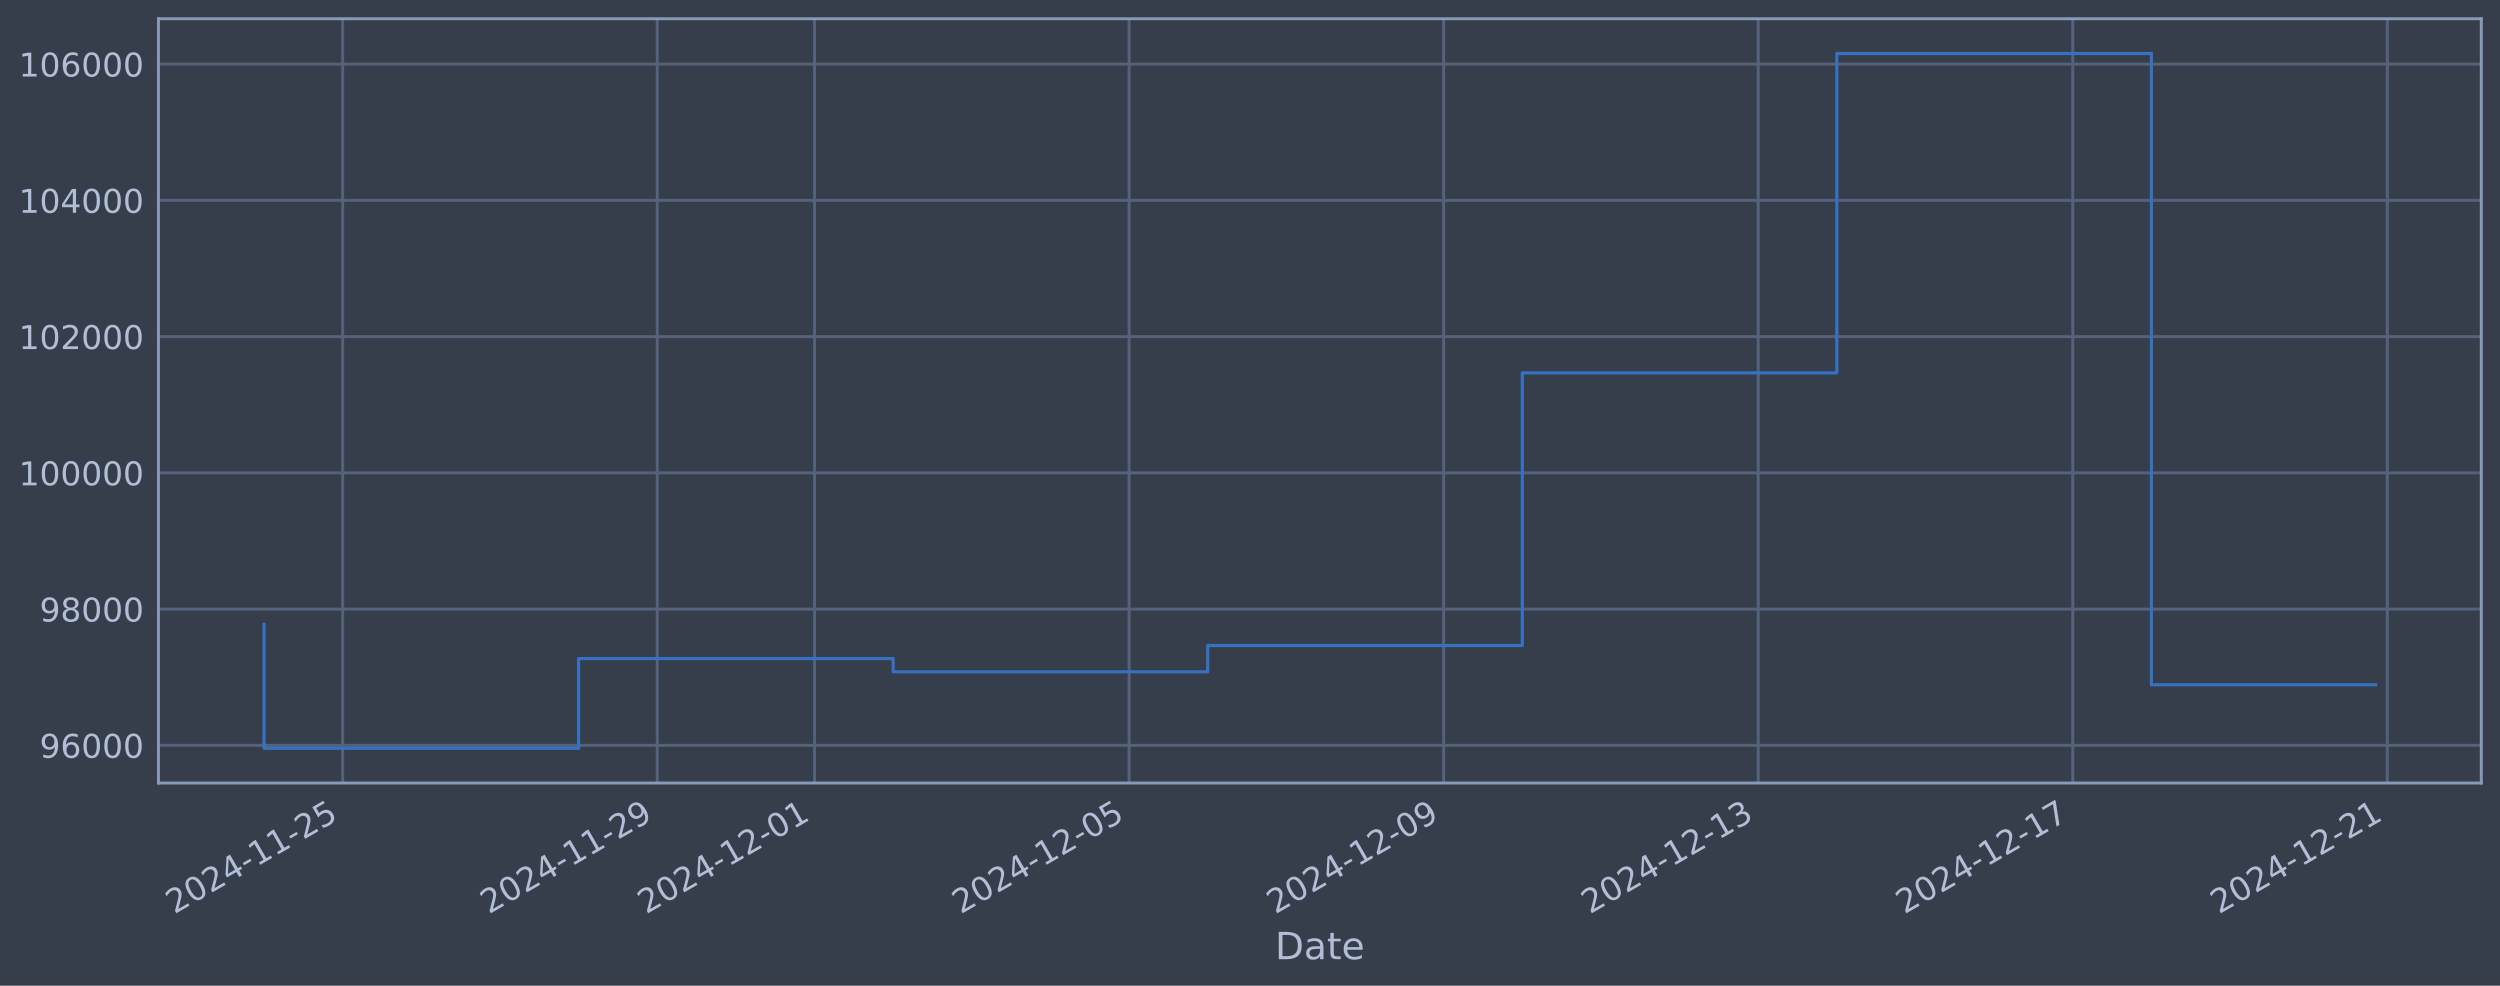
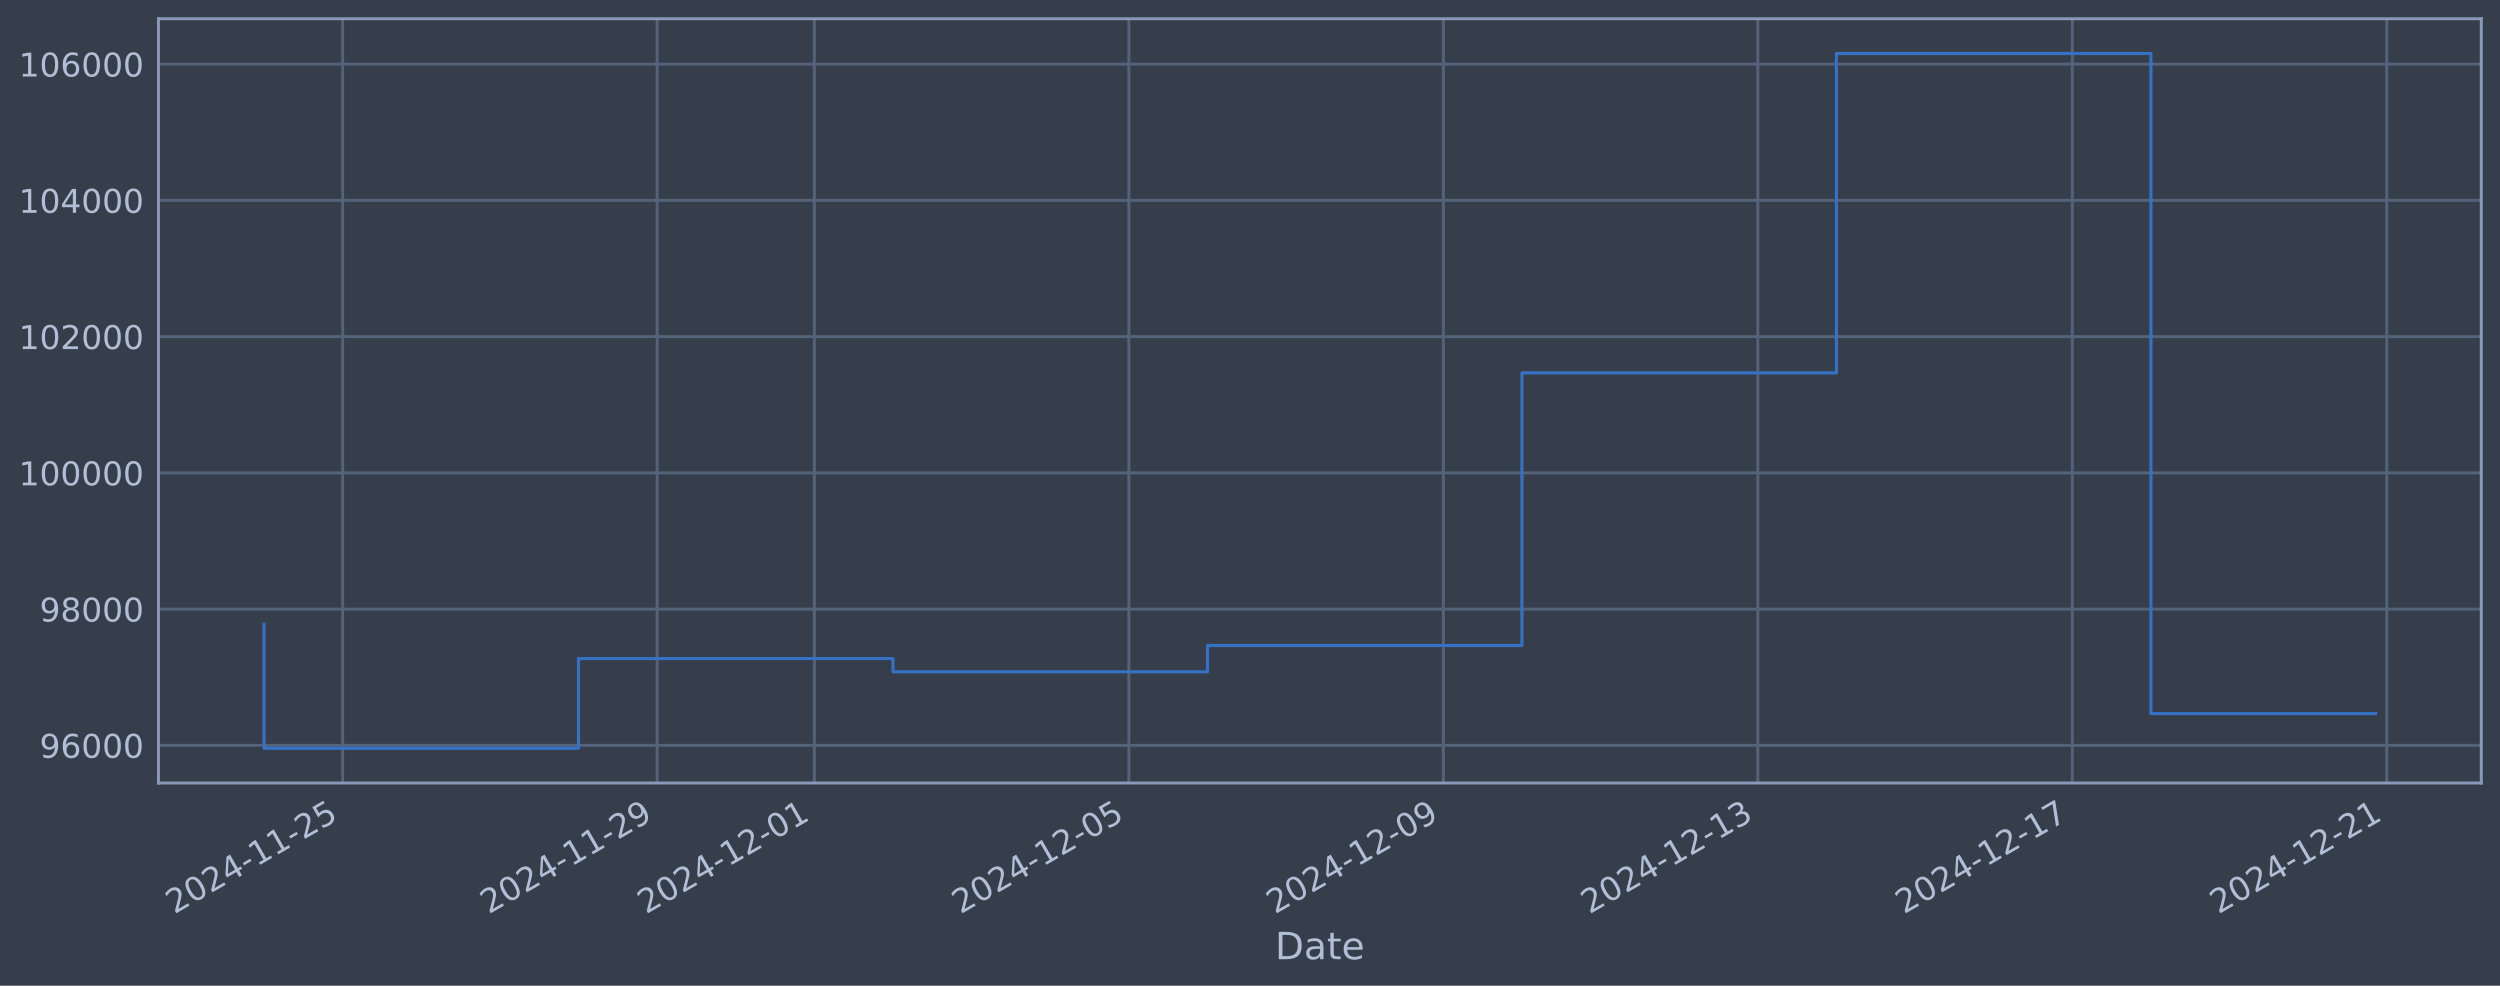
<svg xmlns="http://www.w3.org/2000/svg" xmlns:xlink="http://www.w3.org/1999/xlink" width="960.9pt" height="378.87pt" viewBox="0 0 960.9 378.87" version="1.1">
  <defs>
    <style type="text/css">*{stroke-linejoin: round; stroke-linecap: butt}</style>
  </defs>
  <g id="figure_1">
    <g id="patch_1">
      <path d="M 0 378.87  L 960.9 378.87  L 960.9 0  L 0 0  z " style="fill: #373e4b" />
    </g>
    <g id="axes_1">
      <g id="patch_2">
        <path d="M 60.901 300.96  L 953.701 300.96  L 953.701 7.2  L 60.901 7.2  z " style="fill: #373e4b" />
      </g>
      <g id="matplotlib.axis_1">
        <g id="xtick_1">
          <g id="line2d_1">
-             <path d="M 131.709 300.96  L 131.709 7.2  " clip-path="url(#p6a6e01a2cd)" style="fill: none; stroke: #546379; stroke-width: 1.12; stroke-linecap: square" />
+             <path d="M 131.701 300.96  L 131.701 7.2  " clip-path="url(#p6ea00b394d)" style="fill: none; stroke: #546379; stroke-width: 1.12; stroke-linecap: square" />
          </g>
          <g id="line2d_2" />
          <g id="text_1">
-             <g style="fill: #b1bed6" transform="translate(66.98318 351.4642) rotate(-30) scale(0.126 -0.126)">
+             <g style="fill: #b1bed6" transform="translate(66.97537 351.4642) rotate(-30) scale(0.126 -0.126)">
              <defs>
                <path id="DejaVuSans-32" d="M 1228 531  L 3431 531  L 3431 0  L 469 0  L 469 531  Q 828 903 1448 1529  Q 2069 2156 2228 2338  Q 2531 2678 2651 2914  Q 2772 3150 2772 3378  Q 2772 3750 2511 3984  Q 2250 4219 1831 4219  Q 1534 4219 1204 4116  Q 875 4013 500 3803  L 500 4441  Q 881 4594 1212 4672  Q 1544 4750 1819 4750  Q 2544 4750 2975 4387  Q 3406 4025 3406 3419  Q 3406 3131 3298 2873  Q 3191 2616 2906 2266  Q 2828 2175 2409 1742  Q 1991 1309 1228 531  z " transform="scale(0.015625)" />
                <path id="DejaVuSans-30" d="M 2034 4250  Q 1547 4250 1301 3770  Q 1056 3291 1056 2328  Q 1056 1369 1301 889  Q 1547 409 2034 409  Q 2525 409 2770 889  Q 3016 1369 3016 2328  Q 3016 3291 2770 3770  Q 2525 4250 2034 4250  z M 2034 4750  Q 2819 4750 3233 4129  Q 3647 3509 3647 2328  Q 3647 1150 3233 529  Q 2819 -91 2034 -91  Q 1250 -91 836 529  Q 422 1150 422 2328  Q 422 3509 836 4129  Q 1250 4750 2034 4750  z " transform="scale(0.015625)" />
                <path id="DejaVuSans-34" d="M 2419 4116  L 825 1625  L 2419 1625  L 2419 4116  z M 2253 4666  L 3047 4666  L 3047 1625  L 3713 1625  L 3713 1100  L 3047 1100  L 3047 0  L 2419 0  L 2419 1100  L 313 1100  L 313 1709  L 2253 4666  z " transform="scale(0.015625)" />
                <path id="DejaVuSans-2d" d="M 313 2009  L 1997 2009  L 1997 1497  L 313 1497  L 313 2009  z " transform="scale(0.015625)" />
                <path id="DejaVuSans-31" d="M 794 531  L 1825 531  L 1825 4091  L 703 3866  L 703 4441  L 1819 4666  L 2450 4666  L 2450 531  L 3481 531  L 3481 0  L 794 0  L 794 531  z " transform="scale(0.015625)" />
                <path id="DejaVuSans-35" d="M 691 4666  L 3169 4666  L 3169 4134  L 1269 4134  L 1269 2991  Q 1406 3038 1543 3061  Q 1681 3084 1819 3084  Q 2600 3084 3056 2656  Q 3513 2228 3513 1497  Q 3513 744 3044 326  Q 2575 -91 1722 -91  Q 1428 -91 1123 -41  Q 819 9 494 109  L 494 744  Q 775 591 1075 516  Q 1375 441 1709 441  Q 2250 441 2565 725  Q 2881 1009 2881 1497  Q 2881 1984 2565 2268  Q 2250 2553 1709 2553  Q 1456 2553 1204 2497  Q 953 2441 691 2322  L 691 4666  z " transform="scale(0.015625)" />
              </defs>
              <use xlink:href="#DejaVuSans-32" />
              <use xlink:href="#DejaVuSans-30" transform="translate(63.62305 0)" />
              <use xlink:href="#DejaVuSans-32" transform="translate(127.2461 0)" />
              <use xlink:href="#DejaVuSans-34" transform="translate(190.8691 0)" />
              <use xlink:href="#DejaVuSans-2d" transform="translate(254.4922 0)" />
              <use xlink:href="#DejaVuSans-31" transform="translate(290.5762 0)" />
              <use xlink:href="#DejaVuSans-31" transform="translate(354.1992 0)" />
              <use xlink:href="#DejaVuSans-2d" transform="translate(417.8223 0)" />
              <use xlink:href="#DejaVuSans-32" transform="translate(453.9062 0)" />
              <use xlink:href="#DejaVuSans-35" transform="translate(517.5293 0)" />
            </g>
          </g>
        </g>
        <g id="xtick_2">
          <g id="line2d_3">
-             <path d="M 252.614 300.96  L 252.614 7.2  " clip-path="url(#p6a6e01a2cd)" style="fill: none; stroke: #546379; stroke-width: 1.12; stroke-linecap: square" />
+             <path d="M 252.575 300.96  L 252.575 7.2  " clip-path="url(#p6ea00b394d)" style="fill: none; stroke: #546379; stroke-width: 1.12; stroke-linecap: square" />
          </g>
          <g id="line2d_4" />
          <g id="text_2">
-             <g style="fill: #b1bed6" transform="translate(187.8886 351.4642) rotate(-30) scale(0.126 -0.126)">
+             <g style="fill: #b1bed6" transform="translate(187.8496 351.4642) rotate(-30) scale(0.126 -0.126)">
              <defs>
                <path id="DejaVuSans-39" d="M 703 97  L 703 672  Q 941 559 1184 500  Q 1428 441 1663 441  Q 2288 441 2617 861  Q 2947 1281 2994 2138  Q 2813 1869 2534 1725  Q 2256 1581 1919 1581  Q 1219 1581 811 2004  Q 403 2428 403 3163  Q 403 3881 828 4315  Q 1253 4750 1959 4750  Q 2769 4750 3195 4129  Q 3622 3509 3622 2328  Q 3622 1225 3098 567  Q 2575 -91 1691 -91  Q 1453 -91 1209 -44  Q 966 3 703 97  z M 1959 2075  Q 2384 2075 2632 2365  Q 2881 2656 2881 3163  Q 2881 3666 2632 3958  Q 2384 4250 1959 4250  Q 1534 4250 1286 3958  Q 1038 3666 1038 3163  Q 1038 2656 1286 2365  Q 1534 2075 1959 2075  z " transform="scale(0.015625)" />
              </defs>
              <use xlink:href="#DejaVuSans-32" />
              <use xlink:href="#DejaVuSans-30" transform="translate(63.62305 0)" />
              <use xlink:href="#DejaVuSans-32" transform="translate(127.2461 0)" />
              <use xlink:href="#DejaVuSans-34" transform="translate(190.8691 0)" />
              <use xlink:href="#DejaVuSans-2d" transform="translate(254.4922 0)" />
              <use xlink:href="#DejaVuSans-31" transform="translate(290.5762 0)" />
              <use xlink:href="#DejaVuSans-31" transform="translate(354.1992 0)" />
              <use xlink:href="#DejaVuSans-2d" transform="translate(417.8223 0)" />
              <use xlink:href="#DejaVuSans-32" transform="translate(453.9062 0)" />
              <use xlink:href="#DejaVuSans-39" transform="translate(517.5293 0)" />
            </g>
          </g>
        </g>
        <g id="xtick_3">
          <g id="line2d_5">
-             <path d="M 313.067 300.96  L 313.067 7.2  " clip-path="url(#p6a6e01a2cd)" style="fill: none; stroke: #546379; stroke-width: 1.12; stroke-linecap: square" />
+             <path d="M 313.012 300.96  L 313.012 7.2  " clip-path="url(#p6ea00b394d)" style="fill: none; stroke: #546379; stroke-width: 1.12; stroke-linecap: square" />
          </g>
          <g id="line2d_6" />
          <g id="text_3">
-             <g style="fill: #b1bed6" transform="translate(248.3414 351.4642) rotate(-30) scale(0.126 -0.126)">
+             <g style="fill: #b1bed6" transform="translate(248.2868 351.4642) rotate(-30) scale(0.126 -0.126)">
              <use xlink:href="#DejaVuSans-32" />
              <use xlink:href="#DejaVuSans-30" transform="translate(63.62305 0)" />
              <use xlink:href="#DejaVuSans-32" transform="translate(127.2461 0)" />
              <use xlink:href="#DejaVuSans-34" transform="translate(190.8691 0)" />
              <use xlink:href="#DejaVuSans-2d" transform="translate(254.4922 0)" />
              <use xlink:href="#DejaVuSans-31" transform="translate(290.5762 0)" />
              <use xlink:href="#DejaVuSans-32" transform="translate(354.1992 0)" />
              <use xlink:href="#DejaVuSans-2d" transform="translate(417.8223 0)" />
              <use xlink:href="#DejaVuSans-30" transform="translate(453.9062 0)" />
              <use xlink:href="#DejaVuSans-31" transform="translate(517.5293 0)" />
            </g>
          </g>
        </g>
        <g id="xtick_4">
          <g id="line2d_7">
-             <path d="M 433.972 300.96  L 433.972 7.2  " clip-path="url(#p6a6e01a2cd)" style="fill: none; stroke: #546379; stroke-width: 1.12; stroke-linecap: square" />
+             <path d="M 433.887 300.96  L 433.887 7.2  " clip-path="url(#p6ea00b394d)" style="fill: none; stroke: #546379; stroke-width: 1.12; stroke-linecap: square" />
          </g>
          <g id="line2d_8" />
          <g id="text_4">
-             <g style="fill: #b1bed6" transform="translate(369.2468 351.4642) rotate(-30) scale(0.126 -0.126)">
+             <g style="fill: #b1bed6" transform="translate(369.161 351.4642) rotate(-30) scale(0.126 -0.126)">
              <use xlink:href="#DejaVuSans-32" />
              <use xlink:href="#DejaVuSans-30" transform="translate(63.62305 0)" />
              <use xlink:href="#DejaVuSans-32" transform="translate(127.2461 0)" />
              <use xlink:href="#DejaVuSans-34" transform="translate(190.8691 0)" />
              <use xlink:href="#DejaVuSans-2d" transform="translate(254.4922 0)" />
              <use xlink:href="#DejaVuSans-31" transform="translate(290.5762 0)" />
              <use xlink:href="#DejaVuSans-32" transform="translate(354.1992 0)" />
              <use xlink:href="#DejaVuSans-2d" transform="translate(417.8223 0)" />
              <use xlink:href="#DejaVuSans-30" transform="translate(453.9062 0)" />
              <use xlink:href="#DejaVuSans-35" transform="translate(517.5293 0)" />
            </g>
          </g>
        </g>
        <g id="xtick_5">
          <g id="line2d_9">
-             <path d="M 554.878 300.96  L 554.878 7.2  " clip-path="url(#p6a6e01a2cd)" style="fill: none; stroke: #546379; stroke-width: 1.12; stroke-linecap: square" />
+             <path d="M 554.761 300.96  L 554.761 7.2  " clip-path="url(#p6ea00b394d)" style="fill: none; stroke: #546379; stroke-width: 1.12; stroke-linecap: square" />
          </g>
          <g id="line2d_10" />
          <g id="text_5">
-             <g style="fill: #b1bed6" transform="translate(490.1523 351.4642) rotate(-30) scale(0.126 -0.126)">
+             <g style="fill: #b1bed6" transform="translate(490.0353 351.4642) rotate(-30) scale(0.126 -0.126)">
              <use xlink:href="#DejaVuSans-32" />
              <use xlink:href="#DejaVuSans-30" transform="translate(63.62305 0)" />
              <use xlink:href="#DejaVuSans-32" transform="translate(127.2461 0)" />
              <use xlink:href="#DejaVuSans-34" transform="translate(190.8691 0)" />
              <use xlink:href="#DejaVuSans-2d" transform="translate(254.4922 0)" />
              <use xlink:href="#DejaVuSans-31" transform="translate(290.5762 0)" />
              <use xlink:href="#DejaVuSans-32" transform="translate(354.1992 0)" />
              <use xlink:href="#DejaVuSans-2d" transform="translate(417.8223 0)" />
              <use xlink:href="#DejaVuSans-30" transform="translate(453.9062 0)" />
              <use xlink:href="#DejaVuSans-39" transform="translate(517.5293 0)" />
            </g>
          </g>
        </g>
        <g id="xtick_6">
          <g id="line2d_11">
-             <path d="M 675.783 300.96  L 675.783 7.2  " clip-path="url(#p6a6e01a2cd)" style="fill: none; stroke: #546379; stroke-width: 1.12; stroke-linecap: square" />
+             <path d="M 675.635 300.96  L 675.635 7.2  " clip-path="url(#p6ea00b394d)" style="fill: none; stroke: #546379; stroke-width: 1.12; stroke-linecap: square" />
          </g>
          <g id="line2d_12" />
          <g id="text_6">
-             <g style="fill: #b1bed6" transform="translate(611.0578 351.4642) rotate(-30) scale(0.126 -0.126)">
+             <g style="fill: #b1bed6" transform="translate(610.9095 351.4642) rotate(-30) scale(0.126 -0.126)">
              <defs>
                <path id="DejaVuSans-33" d="M 2597 2516  Q 3050 2419 3304 2112  Q 3559 1806 3559 1356  Q 3559 666 3084 287  Q 2609 -91 1734 -91  Q 1441 -91 1130 -33  Q 819 25 488 141  L 488 750  Q 750 597 1062 519  Q 1375 441 1716 441  Q 2309 441 2620 675  Q 2931 909 2931 1356  Q 2931 1769 2642 2001  Q 2353 2234 1838 2234  L 1294 2234  L 1294 2753  L 1863 2753  Q 2328 2753 2575 2939  Q 2822 3125 2822 3475  Q 2822 3834 2567 4026  Q 2313 4219 1838 4219  Q 1578 4219 1281 4162  Q 984 4106 628 3988  L 628 4550  Q 988 4650 1302 4700  Q 1616 4750 1894 4750  Q 2613 4750 3031 4423  Q 3450 4097 3450 3541  Q 3450 3153 3228 2886  Q 3006 2619 2597 2516  z " transform="scale(0.015625)" />
              </defs>
              <use xlink:href="#DejaVuSans-32" />
              <use xlink:href="#DejaVuSans-30" transform="translate(63.62305 0)" />
              <use xlink:href="#DejaVuSans-32" transform="translate(127.2461 0)" />
              <use xlink:href="#DejaVuSans-34" transform="translate(190.8691 0)" />
              <use xlink:href="#DejaVuSans-2d" transform="translate(254.4922 0)" />
              <use xlink:href="#DejaVuSans-31" transform="translate(290.5762 0)" />
              <use xlink:href="#DejaVuSans-32" transform="translate(354.1992 0)" />
              <use xlink:href="#DejaVuSans-2d" transform="translate(417.8223 0)" />
              <use xlink:href="#DejaVuSans-31" transform="translate(453.9062 0)" />
              <use xlink:href="#DejaVuSans-33" transform="translate(517.5293 0)" />
            </g>
          </g>
        </g>
        <g id="xtick_7">
          <g id="line2d_13">
-             <path d="M 796.689 300.96  L 796.689 7.2  " clip-path="url(#p6a6e01a2cd)" style="fill: none; stroke: #546379; stroke-width: 1.12; stroke-linecap: square" />
+             <path d="M 796.509 300.96  L 796.509 7.2  " clip-path="url(#p6ea00b394d)" style="fill: none; stroke: #546379; stroke-width: 1.12; stroke-linecap: square" />
          </g>
          <g id="line2d_14" />
          <g id="text_7">
-             <g style="fill: #b1bed6" transform="translate(731.9632 351.4642) rotate(-30) scale(0.126 -0.126)">
+             <g style="fill: #b1bed6" transform="translate(731.7838 351.4642) rotate(-30) scale(0.126 -0.126)">
              <defs>
                <path id="DejaVuSans-37" d="M 525 4666  L 3525 4666  L 3525 4397  L 1831 0  L 1172 0  L 2766 4134  L 525 4134  L 525 4666  z " transform="scale(0.015625)" />
              </defs>
              <use xlink:href="#DejaVuSans-32" />
              <use xlink:href="#DejaVuSans-30" transform="translate(63.62305 0)" />
              <use xlink:href="#DejaVuSans-32" transform="translate(127.2461 0)" />
              <use xlink:href="#DejaVuSans-34" transform="translate(190.8691 0)" />
              <use xlink:href="#DejaVuSans-2d" transform="translate(254.4922 0)" />
              <use xlink:href="#DejaVuSans-31" transform="translate(290.5762 0)" />
              <use xlink:href="#DejaVuSans-32" transform="translate(354.1992 0)" />
              <use xlink:href="#DejaVuSans-2d" transform="translate(417.8223 0)" />
              <use xlink:href="#DejaVuSans-31" transform="translate(453.9062 0)" />
              <use xlink:href="#DejaVuSans-37" transform="translate(517.5293 0)" />
            </g>
          </g>
        </g>
        <g id="xtick_8">
          <g id="line2d_15">
-             <path d="M 917.594 300.96  L 917.594 7.2  " clip-path="url(#p6a6e01a2cd)" style="fill: none; stroke: #546379; stroke-width: 1.12; stroke-linecap: square" />
+             <path d="M 917.384 300.96  L 917.384 7.2  " clip-path="url(#p6ea00b394d)" style="fill: none; stroke: #546379; stroke-width: 1.12; stroke-linecap: square" />
          </g>
          <g id="line2d_16" />
          <g id="text_8">
-             <g style="fill: #b1bed6" transform="translate(852.8687 351.4642) rotate(-30) scale(0.126 -0.126)">
+             <g style="fill: #b1bed6" transform="translate(852.658 351.4642) rotate(-30) scale(0.126 -0.126)">
              <use xlink:href="#DejaVuSans-32" />
              <use xlink:href="#DejaVuSans-30" transform="translate(63.62305 0)" />
              <use xlink:href="#DejaVuSans-32" transform="translate(127.2461 0)" />
              <use xlink:href="#DejaVuSans-34" transform="translate(190.8691 0)" />
              <use xlink:href="#DejaVuSans-2d" transform="translate(254.4922 0)" />
              <use xlink:href="#DejaVuSans-31" transform="translate(290.5762 0)" />
              <use xlink:href="#DejaVuSans-32" transform="translate(354.1992 0)" />
              <use xlink:href="#DejaVuSans-2d" transform="translate(417.8223 0)" />
              <use xlink:href="#DejaVuSans-32" transform="translate(453.9062 0)" />
              <use xlink:href="#DejaVuSans-31" transform="translate(517.5293 0)" />
            </g>
          </g>
        </g>
        <g id="text_9">
          <g style="fill: #b1bed6" transform="translate(490.0914 368.6753) scale(0.144 -0.144)">
            <defs>
              <path id="DejaVuSans-44" d="M 1259 4147  L 1259 519  L 2022 519  Q 2988 519 3436 956  Q 3884 1394 3884 2338  Q 3884 3275 3436 3711  Q 2988 4147 2022 4147  L 1259 4147  z M 628 4666  L 1925 4666  Q 3281 4666 3915 4102  Q 4550 3538 4550 2338  Q 4550 1131 3912 565  Q 3275 0 1925 0  L 628 0  L 628 4666  z " transform="scale(0.015625)" />
              <path id="DejaVuSans-61" d="M 2194 1759  Q 1497 1759 1228 1600  Q 959 1441 959 1056  Q 959 750 1161 570  Q 1363 391 1709 391  Q 2188 391 2477 730  Q 2766 1069 2766 1631  L 2766 1759  L 2194 1759  z M 3341 1997  L 3341 0  L 2766 0  L 2766 531  Q 2569 213 2275 61  Q 1981 -91 1556 -91  Q 1019 -91 701 211  Q 384 513 384 1019  Q 384 1609 779 1909  Q 1175 2209 1959 2209  L 2766 2209  L 2766 2266  Q 2766 2663 2505 2880  Q 2244 3097 1772 3097  Q 1472 3097 1187 3025  Q 903 2953 641 2809  L 641 3341  Q 956 3463 1253 3523  Q 1550 3584 1831 3584  Q 2591 3584 2966 3190  Q 3341 2797 3341 1997  z " transform="scale(0.015625)" />
              <path id="DejaVuSans-74" d="M 1172 4494  L 1172 3500  L 2356 3500  L 2356 3053  L 1172 3053  L 1172 1153  Q 1172 725 1289 603  Q 1406 481 1766 481  L 2356 481  L 2356 0  L 1766 0  Q 1100 0 847 248  Q 594 497 594 1153  L 594 3053  L 172 3053  L 172 3500  L 594 3500  L 594 4494  L 1172 4494  z " transform="scale(0.015625)" />
              <path id="DejaVuSans-65" d="M 3597 1894  L 3597 1613  L 953 1613  Q 991 1019 1311 708  Q 1631 397 2203 397  Q 2534 397 2845 478  Q 3156 559 3463 722  L 3463 178  Q 3153 47 2828 -22  Q 2503 -91 2169 -91  Q 1331 -91 842 396  Q 353 884 353 1716  Q 353 2575 817 3079  Q 1281 3584 2069 3584  Q 2775 3584 3186 3129  Q 3597 2675 3597 1894  z M 3022 2063  Q 3016 2534 2758 2815  Q 2500 3097 2075 3097  Q 1594 3097 1305 2825  Q 1016 2553 972 2059  L 3022 2063  z " transform="scale(0.015625)" />
            </defs>
            <use xlink:href="#DejaVuSans-44" />
            <use xlink:href="#DejaVuSans-61" transform="translate(77.00195 0)" />
            <use xlink:href="#DejaVuSans-74" transform="translate(138.2812 0)" />
            <use xlink:href="#DejaVuSans-65" transform="translate(177.4902 0)" />
          </g>
        </g>
      </g>
      <g id="matplotlib.axis_2">
        <g id="ytick_1">
          <g id="line2d_17">
-             <path d="M 60.901 286.481  L 953.701 286.481  " clip-path="url(#p6a6e01a2cd)" style="fill: none; stroke: #546379; stroke-width: 1.12; stroke-linecap: square" />
+             <path d="M 60.901 286.481  L 953.701 286.481  " clip-path="url(#p6ea00b394d)" style="fill: none; stroke: #546379; stroke-width: 1.12; stroke-linecap: square" />
          </g>
          <g id="line2d_18" />
          <g id="text_10">
            <g style="fill: #b1bed6" transform="translate(15.21675 291.2681) scale(0.126 -0.126)">
              <defs>
                <path id="DejaVuSans-36" d="M 2113 2584  Q 1688 2584 1439 2293  Q 1191 2003 1191 1497  Q 1191 994 1439 701  Q 1688 409 2113 409  Q 2538 409 2786 701  Q 3034 994 3034 1497  Q 3034 2003 2786 2293  Q 2538 2584 2113 2584  z M 3366 4563  L 3366 3988  Q 3128 4100 2886 4159  Q 2644 4219 2406 4219  Q 1781 4219 1451 3797  Q 1122 3375 1075 2522  Q 1259 2794 1537 2939  Q 1816 3084 2150 3084  Q 2853 3084 3261 2657  Q 3669 2231 3669 1497  Q 3669 778 3244 343  Q 2819 -91 2113 -91  Q 1303 -91 875 529  Q 447 1150 447 2328  Q 447 3434 972 4092  Q 1497 4750 2381 4750  Q 2619 4750 2861 4703  Q 3103 4656 3366 4563  z " transform="scale(0.015625)" />
              </defs>
              <use xlink:href="#DejaVuSans-39" />
              <use xlink:href="#DejaVuSans-36" transform="translate(63.62305 0)" />
              <use xlink:href="#DejaVuSans-30" transform="translate(127.2461 0)" />
              <use xlink:href="#DejaVuSans-30" transform="translate(190.8691 0)" />
              <use xlink:href="#DejaVuSans-30" transform="translate(254.4922 0)" />
            </g>
          </g>
        </g>
        <g id="ytick_2">
          <g id="line2d_19">
-             <path d="M 60.901 234.112  L 953.701 234.112  " clip-path="url(#p6a6e01a2cd)" style="fill: none; stroke: #546379; stroke-width: 1.12; stroke-linecap: square" />
+             <path d="M 60.901 234.112  L 953.701 234.112  " clip-path="url(#p6ea00b394d)" style="fill: none; stroke: #546379; stroke-width: 1.12; stroke-linecap: square" />
          </g>
          <g id="line2d_20" />
          <g id="text_11">
            <g style="fill: #b1bed6" transform="translate(15.21675 238.8994) scale(0.126 -0.126)">
              <defs>
                <path id="DejaVuSans-38" d="M 2034 2216  Q 1584 2216 1326 1975  Q 1069 1734 1069 1313  Q 1069 891 1326 650  Q 1584 409 2034 409  Q 2484 409 2743 651  Q 3003 894 3003 1313  Q 3003 1734 2745 1975  Q 2488 2216 2034 2216  z M 1403 2484  Q 997 2584 770 2862  Q 544 3141 544 3541  Q 544 4100 942 4425  Q 1341 4750 2034 4750  Q 2731 4750 3128 4425  Q 3525 4100 3525 3541  Q 3525 3141 3298 2862  Q 3072 2584 2669 2484  Q 3125 2378 3379 2068  Q 3634 1759 3634 1313  Q 3634 634 3220 271  Q 2806 -91 2034 -91  Q 1263 -91 848 271  Q 434 634 434 1313  Q 434 1759 690 2068  Q 947 2378 1403 2484  z M 1172 3481  Q 1172 3119 1398 2916  Q 1625 2713 2034 2713  Q 2441 2713 2670 2916  Q 2900 3119 2900 3481  Q 2900 3844 2670 4047  Q 2441 4250 2034 4250  Q 1625 4250 1398 4047  Q 1172 3844 1172 3481  z " transform="scale(0.015625)" />
              </defs>
              <use xlink:href="#DejaVuSans-39" />
              <use xlink:href="#DejaVuSans-38" transform="translate(63.62305 0)" />
              <use xlink:href="#DejaVuSans-30" transform="translate(127.2461 0)" />
              <use xlink:href="#DejaVuSans-30" transform="translate(190.8691 0)" />
              <use xlink:href="#DejaVuSans-30" transform="translate(254.4922 0)" />
            </g>
          </g>
        </g>
        <g id="ytick_3">
          <g id="line2d_21">
-             <path d="M 60.901 181.744  L 953.701 181.744  " clip-path="url(#p6a6e01a2cd)" style="fill: none; stroke: #546379; stroke-width: 1.12; stroke-linecap: square" />
+             <path d="M 60.901 181.744  L 953.701 181.744  " clip-path="url(#p6ea00b394d)" style="fill: none; stroke: #546379; stroke-width: 1.12; stroke-linecap: square" />
          </g>
          <g id="line2d_22" />
          <g id="text_12">
            <g style="fill: #b1bed6" transform="translate(7.2 186.5308) scale(0.126 -0.126)">
              <use xlink:href="#DejaVuSans-31" />
              <use xlink:href="#DejaVuSans-30" transform="translate(63.62305 0)" />
              <use xlink:href="#DejaVuSans-30" transform="translate(127.2461 0)" />
              <use xlink:href="#DejaVuSans-30" transform="translate(190.8691 0)" />
              <use xlink:href="#DejaVuSans-30" transform="translate(254.4922 0)" />
              <use xlink:href="#DejaVuSans-30" transform="translate(318.1152 0)" />
            </g>
          </g>
        </g>
        <g id="ytick_4">
          <g id="line2d_23">
-             <path d="M 60.901 129.375  L 953.701 129.375  " clip-path="url(#p6a6e01a2cd)" style="fill: none; stroke: #546379; stroke-width: 1.12; stroke-linecap: square" />
+             <path d="M 60.901 129.375  L 953.701 129.375  " clip-path="url(#p6ea00b394d)" style="fill: none; stroke: #546379; stroke-width: 1.12; stroke-linecap: square" />
          </g>
          <g id="line2d_24" />
          <g id="text_13">
            <g style="fill: #b1bed6" transform="translate(7.2 134.1621) scale(0.126 -0.126)">
              <use xlink:href="#DejaVuSans-31" />
              <use xlink:href="#DejaVuSans-30" transform="translate(63.62305 0)" />
              <use xlink:href="#DejaVuSans-32" transform="translate(127.2461 0)" />
              <use xlink:href="#DejaVuSans-30" transform="translate(190.8691 0)" />
              <use xlink:href="#DejaVuSans-30" transform="translate(254.4922 0)" />
              <use xlink:href="#DejaVuSans-30" transform="translate(318.1152 0)" />
            </g>
          </g>
        </g>
        <g id="ytick_5">
          <g id="line2d_25">
-             <path d="M 60.901 77.006  L 953.701 77.006  " clip-path="url(#p6a6e01a2cd)" style="fill: none; stroke: #546379; stroke-width: 1.12; stroke-linecap: square" />
+             <path d="M 60.901 77.006  L 953.701 77.006  " clip-path="url(#p6ea00b394d)" style="fill: none; stroke: #546379; stroke-width: 1.12; stroke-linecap: square" />
          </g>
          <g id="line2d_26" />
          <g id="text_14">
            <g style="fill: #b1bed6" transform="translate(7.2 81.79343) scale(0.126 -0.126)">
              <use xlink:href="#DejaVuSans-31" />
              <use xlink:href="#DejaVuSans-30" transform="translate(63.62305 0)" />
              <use xlink:href="#DejaVuSans-34" transform="translate(127.2461 0)" />
              <use xlink:href="#DejaVuSans-30" transform="translate(190.8691 0)" />
              <use xlink:href="#DejaVuSans-30" transform="translate(254.4922 0)" />
              <use xlink:href="#DejaVuSans-30" transform="translate(318.1152 0)" />
            </g>
          </g>
        </g>
        <g id="ytick_6">
          <g id="line2d_27">
-             <path d="M 60.901 24.638  L 953.701 24.638  " clip-path="url(#p6a6e01a2cd)" style="fill: none; stroke: #546379; stroke-width: 1.12; stroke-linecap: square" />
+             <path d="M 60.901 24.638  L 953.701 24.638  " clip-path="url(#p6ea00b394d)" style="fill: none; stroke: #546379; stroke-width: 1.12; stroke-linecap: square" />
          </g>
          <g id="line2d_28" />
          <g id="text_15">
            <g style="fill: #b1bed6" transform="translate(7.2 29.42476) scale(0.126 -0.126)">
              <use xlink:href="#DejaVuSans-31" />
              <use xlink:href="#DejaVuSans-30" transform="translate(63.62305 0)" />
              <use xlink:href="#DejaVuSans-36" transform="translate(127.2461 0)" />
              <use xlink:href="#DejaVuSans-30" transform="translate(190.8691 0)" />
              <use xlink:href="#DejaVuSans-30" transform="translate(254.4922 0)" />
              <use xlink:href="#DejaVuSans-30" transform="translate(318.1152 0)" />
            </g>
          </g>
        </g>
      </g>
      <g id="line2d_29">
-         <path d="M 101.482 239.953  L 101.482 287.607  L 222.388 287.607  L 222.388 253.132  L 343.293 253.132  L 343.293 258.214  L 464.199 258.214  L 464.199 248.107  L 585.104 248.107  L 585.104 143.317  L 706.01 143.317  L 706.01 20.553  L 826.915 20.553  L 826.915 263.192  L 913.119 263.192  " clip-path="url(#p6a6e01a2cd)" style="fill: none; stroke: #3572c6; stroke-width: 1.2; stroke-linecap: square" />
+         <path d="M 101.482 239.953  L 101.482 287.607  L 222.357 287.607  L 222.357 253.132  L 343.231 253.132  L 343.231 258.214  L 464.105 258.214  L 464.105 248.107  L 584.979 248.107  L 584.979 143.317  L 705.854 143.317  L 705.854 20.553  L 826.728 20.553  L 826.728 274.274  L 913.119 274.274  " clip-path="url(#p6ea00b394d)" style="fill: none; stroke: #3572c6; stroke-width: 1.2; stroke-linecap: square" />
      </g>
      <g id="patch_3">
        <path d="M 60.901 300.96  L 60.901 7.2  " style="fill: none; stroke: #899ab8; stroke-width: 1.12; stroke-linejoin: miter; stroke-linecap: square" />
      </g>
      <g id="patch_4">
        <path d="M 953.701 300.96  L 953.701 7.2  " style="fill: none; stroke: #899ab8; stroke-width: 1.12; stroke-linejoin: miter; stroke-linecap: square" />
      </g>
      <g id="patch_5">
        <path d="M 60.901 300.96  L 953.701 300.96  " style="fill: none; stroke: #899ab8; stroke-width: 1.12; stroke-linejoin: miter; stroke-linecap: square" />
      </g>
      <g id="patch_6">
        <path d="M 60.901 7.2  L 953.701 7.2  " style="fill: none; stroke: #899ab8; stroke-width: 1.12; stroke-linejoin: miter; stroke-linecap: square" />
      </g>
    </g>
  </g>
  <defs>
-     <clipPath id="p6a6e01a2cd">
+     <clipPath id="p6ea00b394d">
      <rect x="60.901" y="7.2" width="892.8" height="293.76" />
    </clipPath>
  </defs>
</svg>
